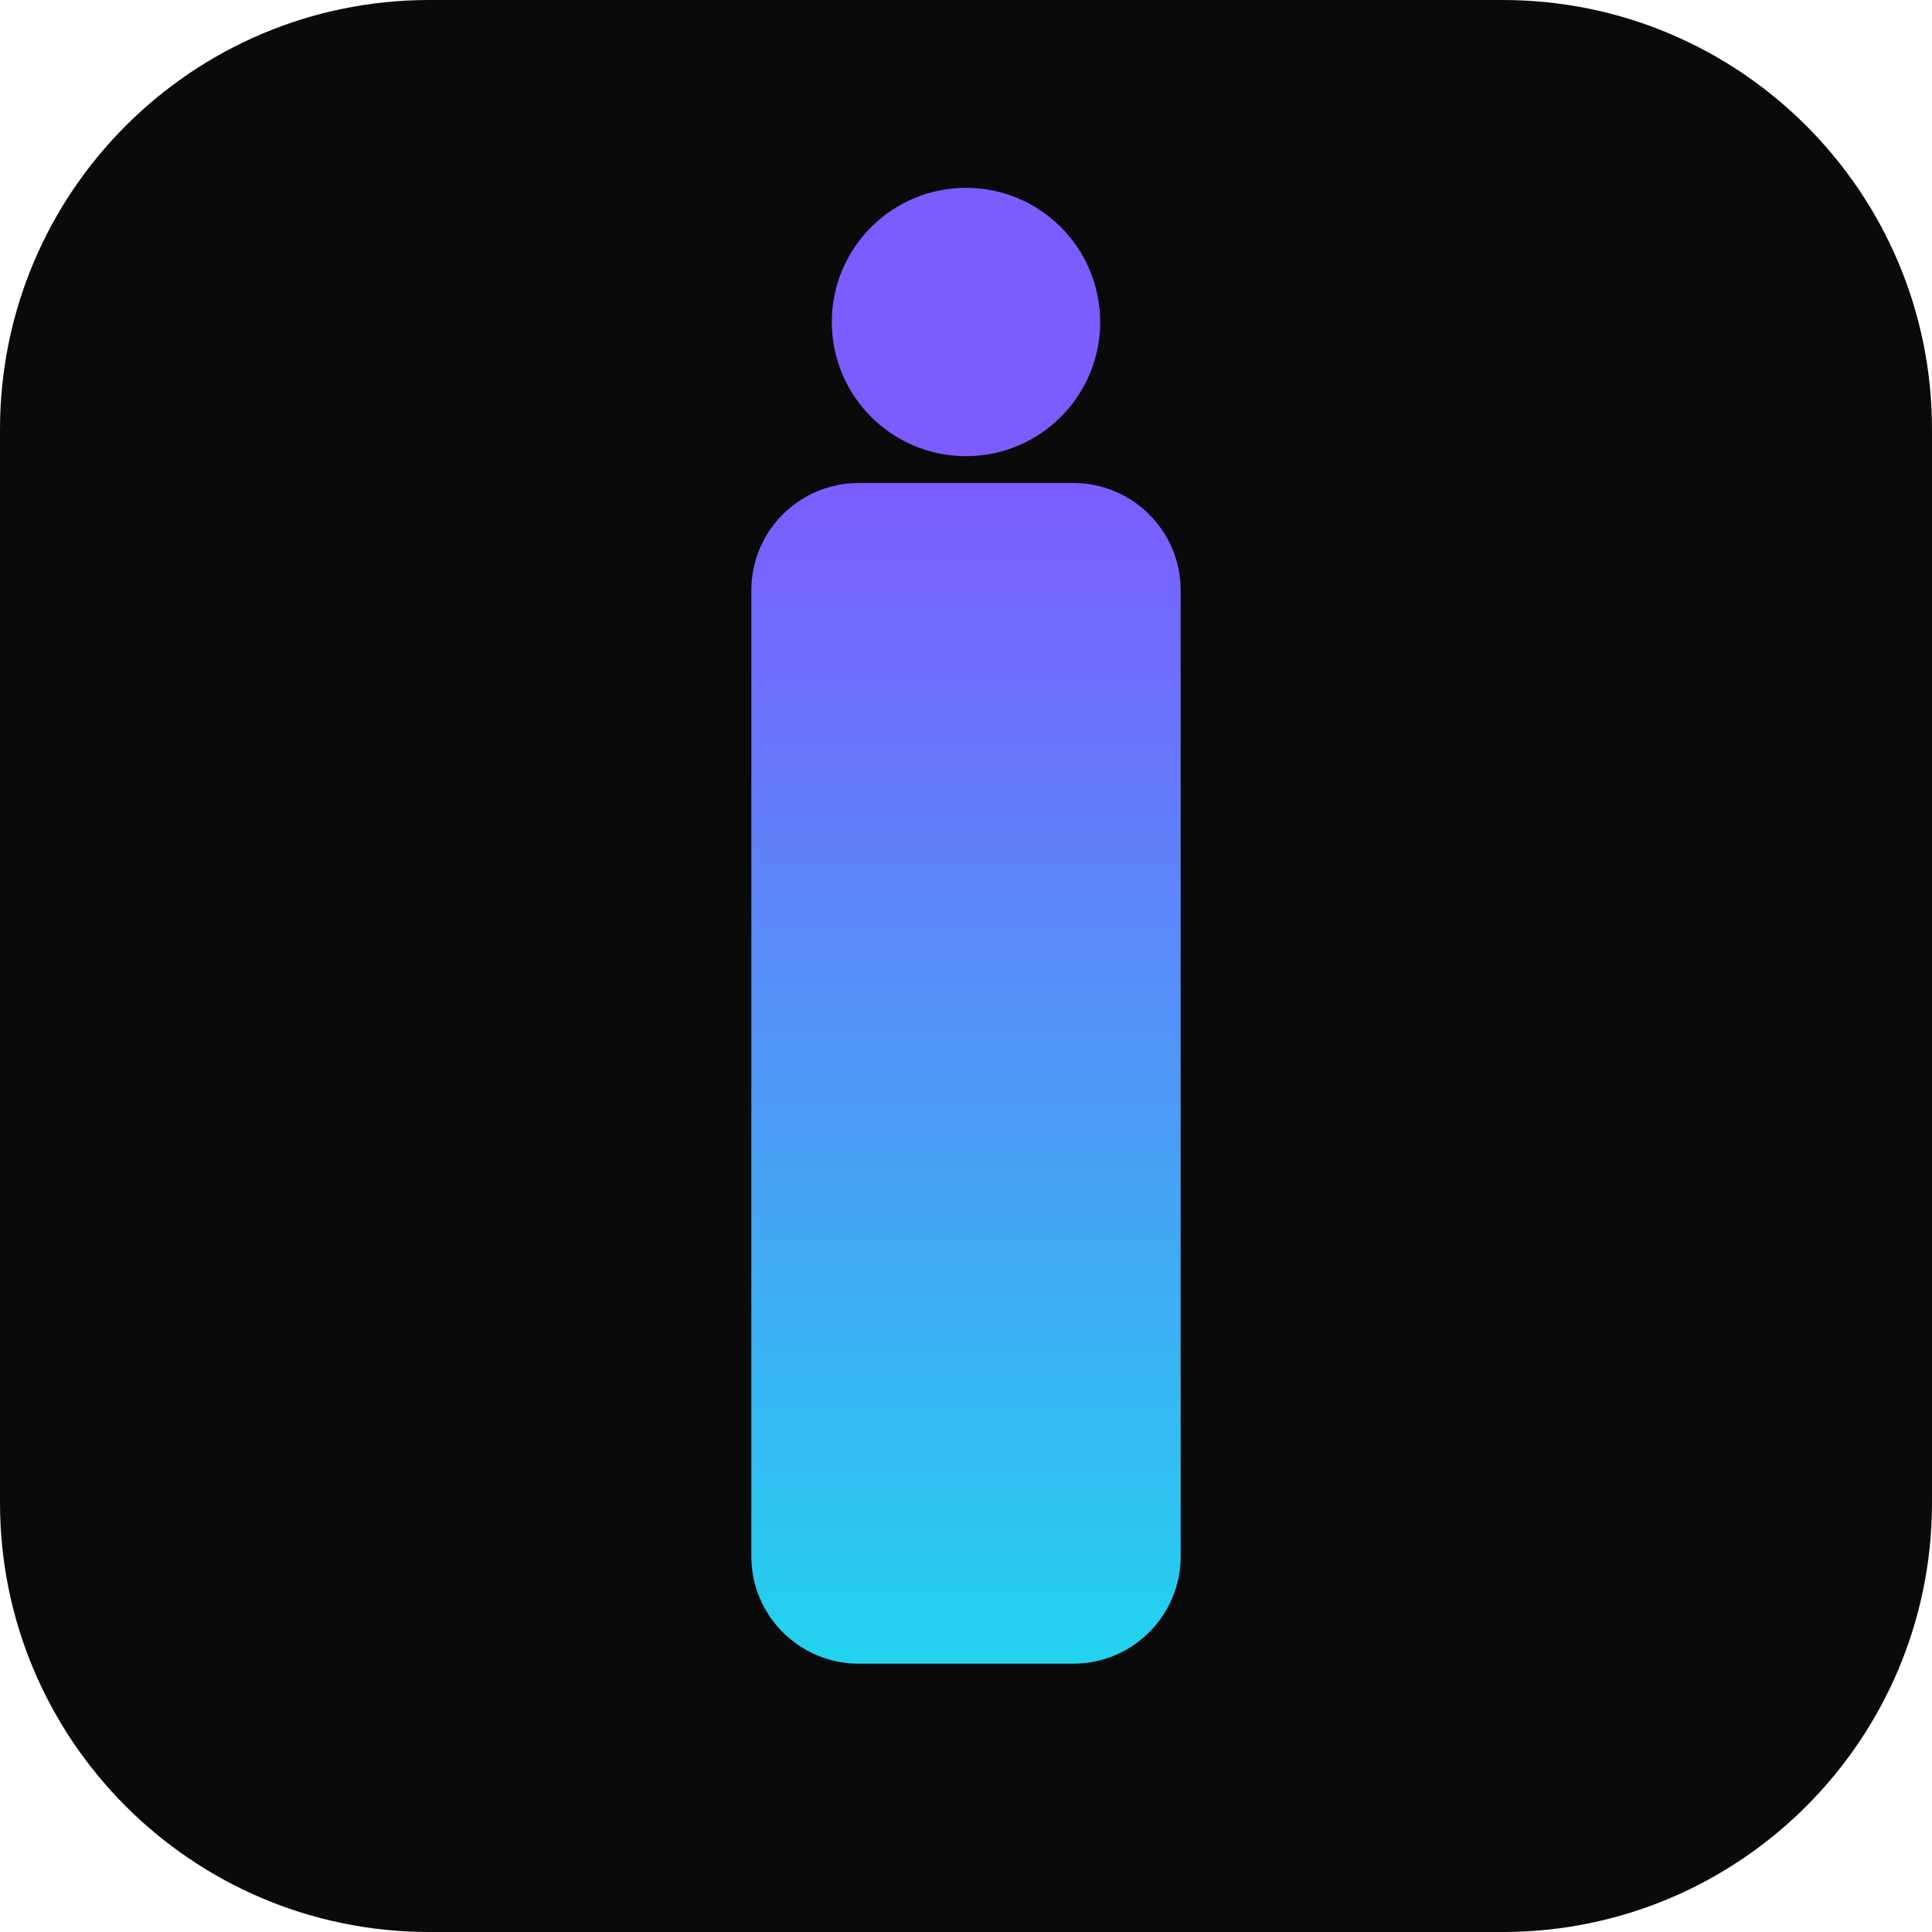
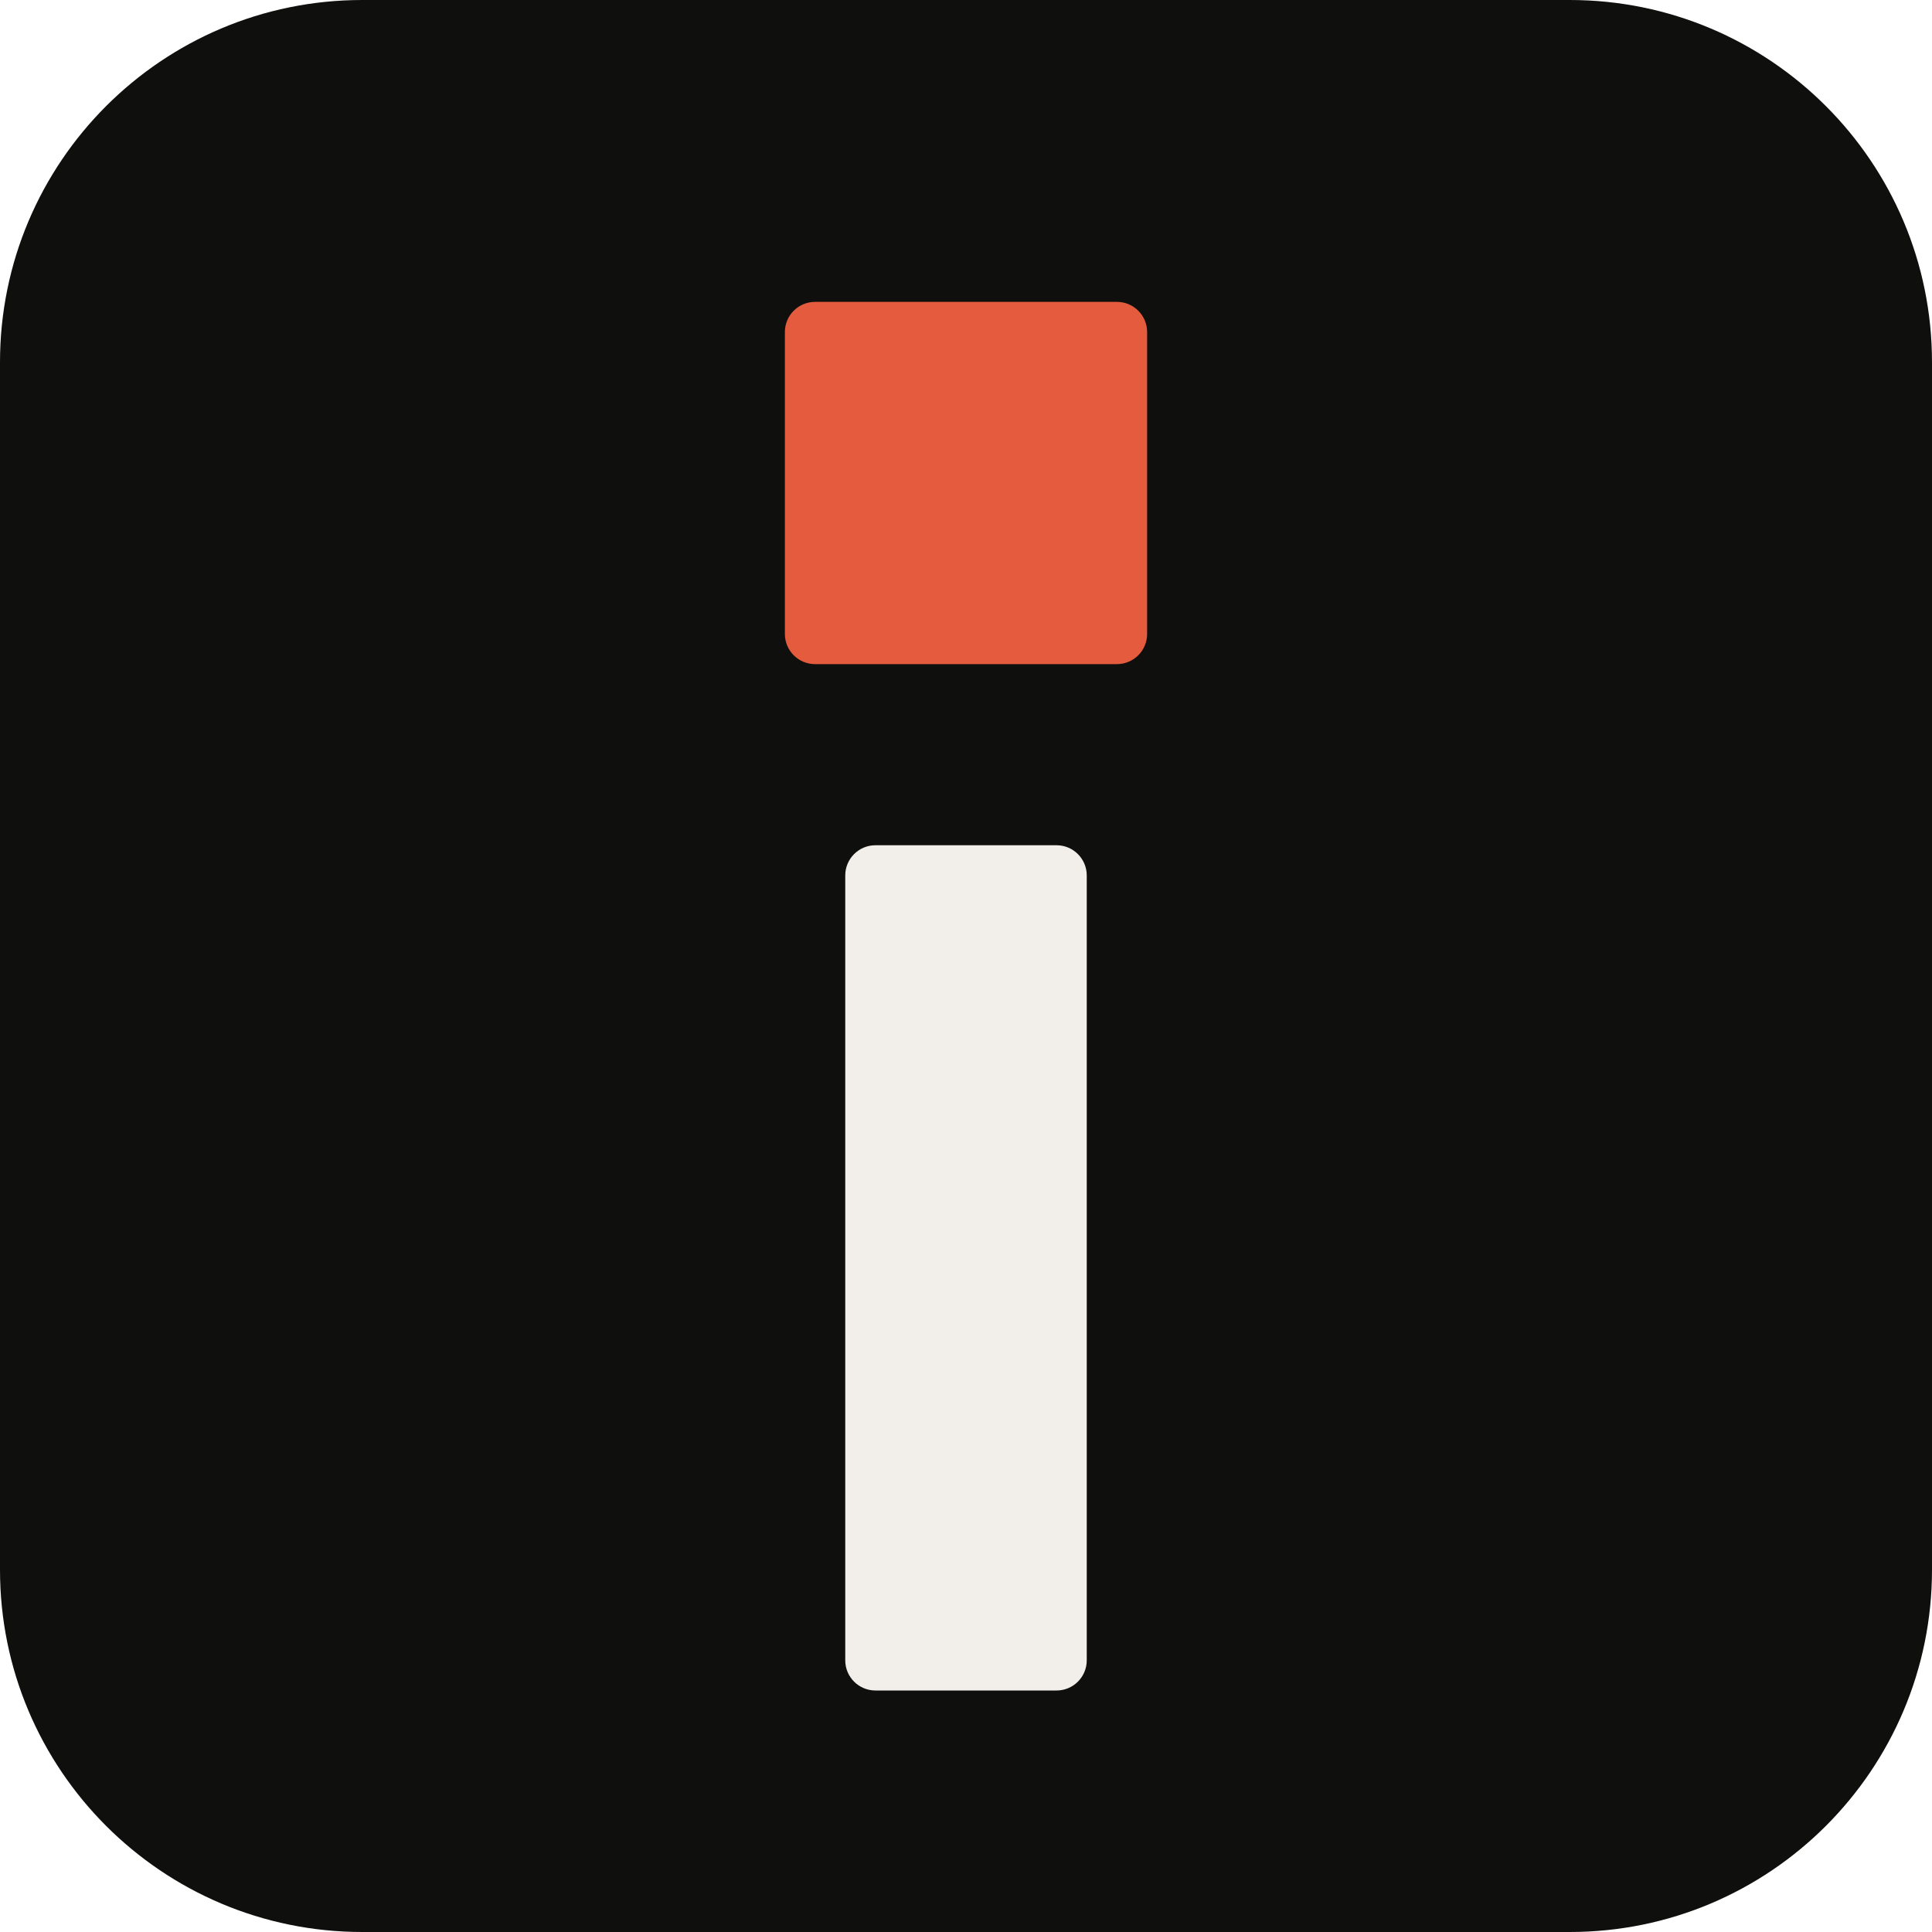
- <svg xmlns="http://www.w3.org/2000/svg" viewBox="0 0 36 36">
-   <defs>
-     <linearGradient id="g" x1="0" y1="0" x2="0" y2="1">
-       <stop offset="0%" stop-color="#7C5CFF" />
-       <stop offset="100%" stop-color="#22D3EE" />
-     </linearGradient>
-   </defs>
-   <rect width="36" height="36" rx="8" fill="#0A0A0B" />
-   <rect x="14" y="9" width="8" height="22" rx="2" fill="url(#g)" />
-   <circle cx="18" cy="6" r="2.5" fill="#7C5CFF" />
+ <svg xmlns="http://www.w3.org/2000/svg" viewBox="0 0 32 32">
+   <rect width="32" height="32" rx="6" fill="#0F0F0E" />
+   <rect x="13" y="5" width="6" height="6" rx="0.5" fill="#E45B3D" />
+   <rect x="14" y="14" width="4" height="14" rx="0.5" fill="#F2EFEA" />
</svg>
